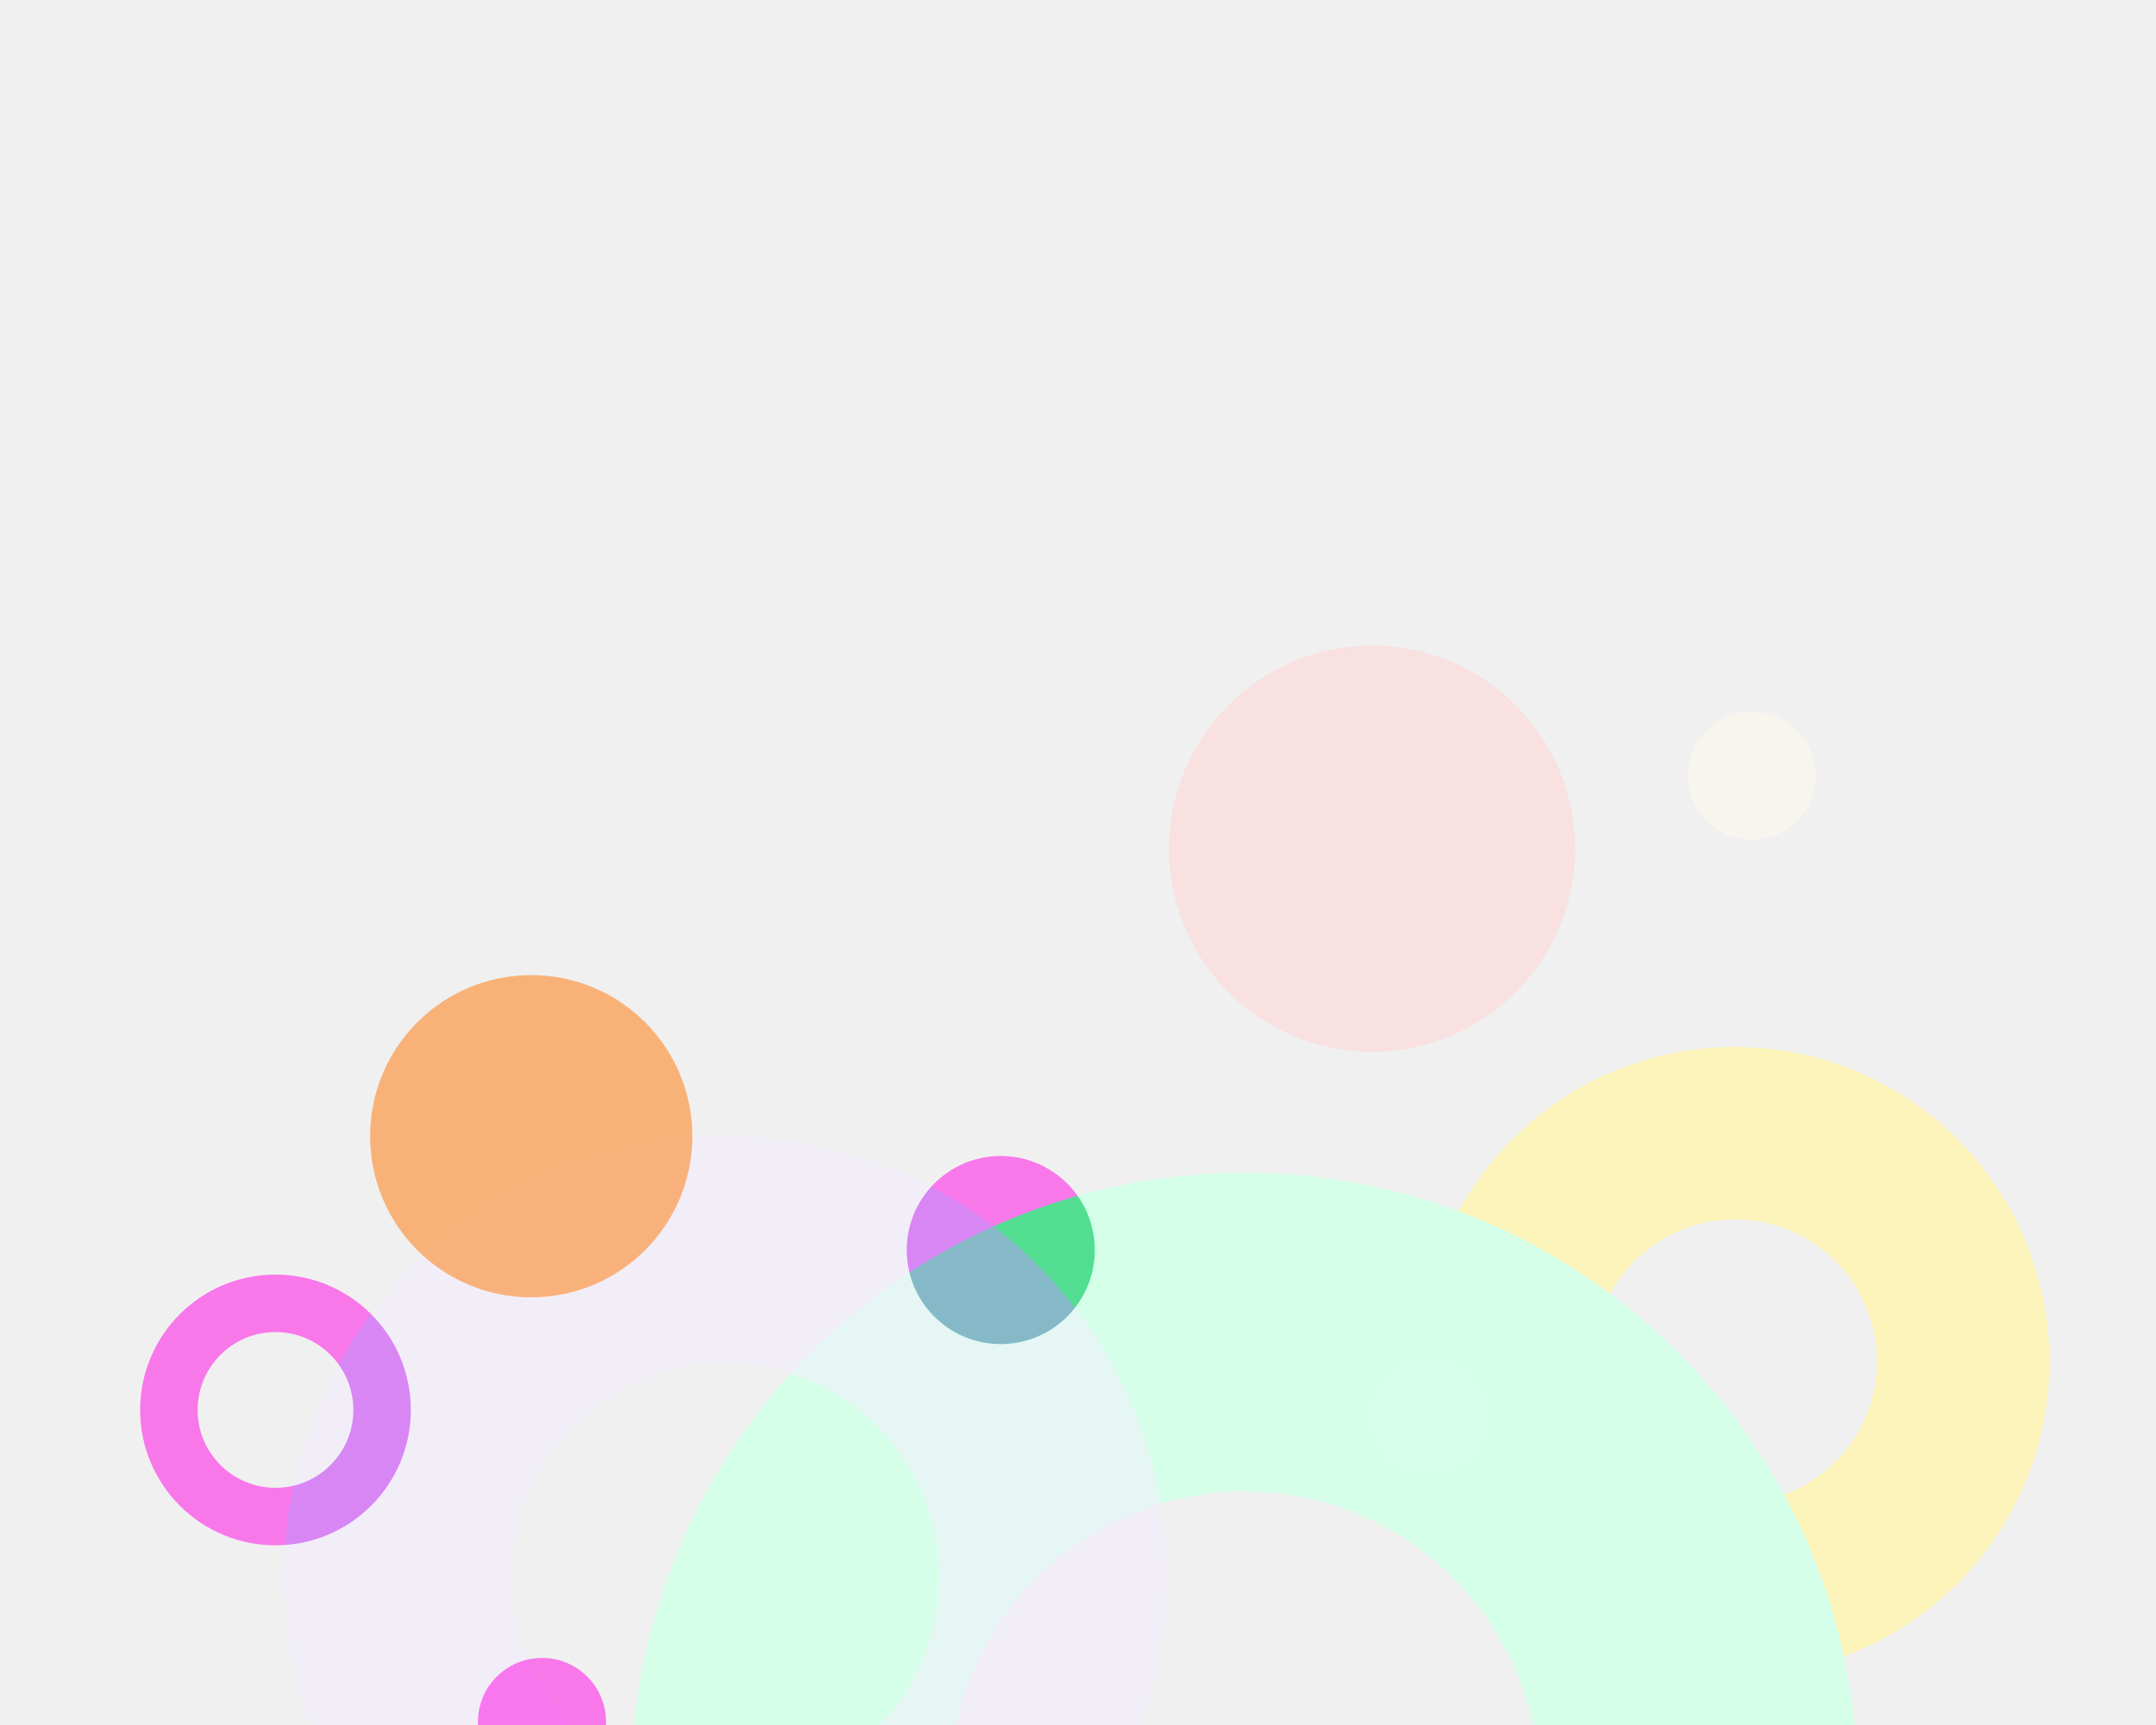
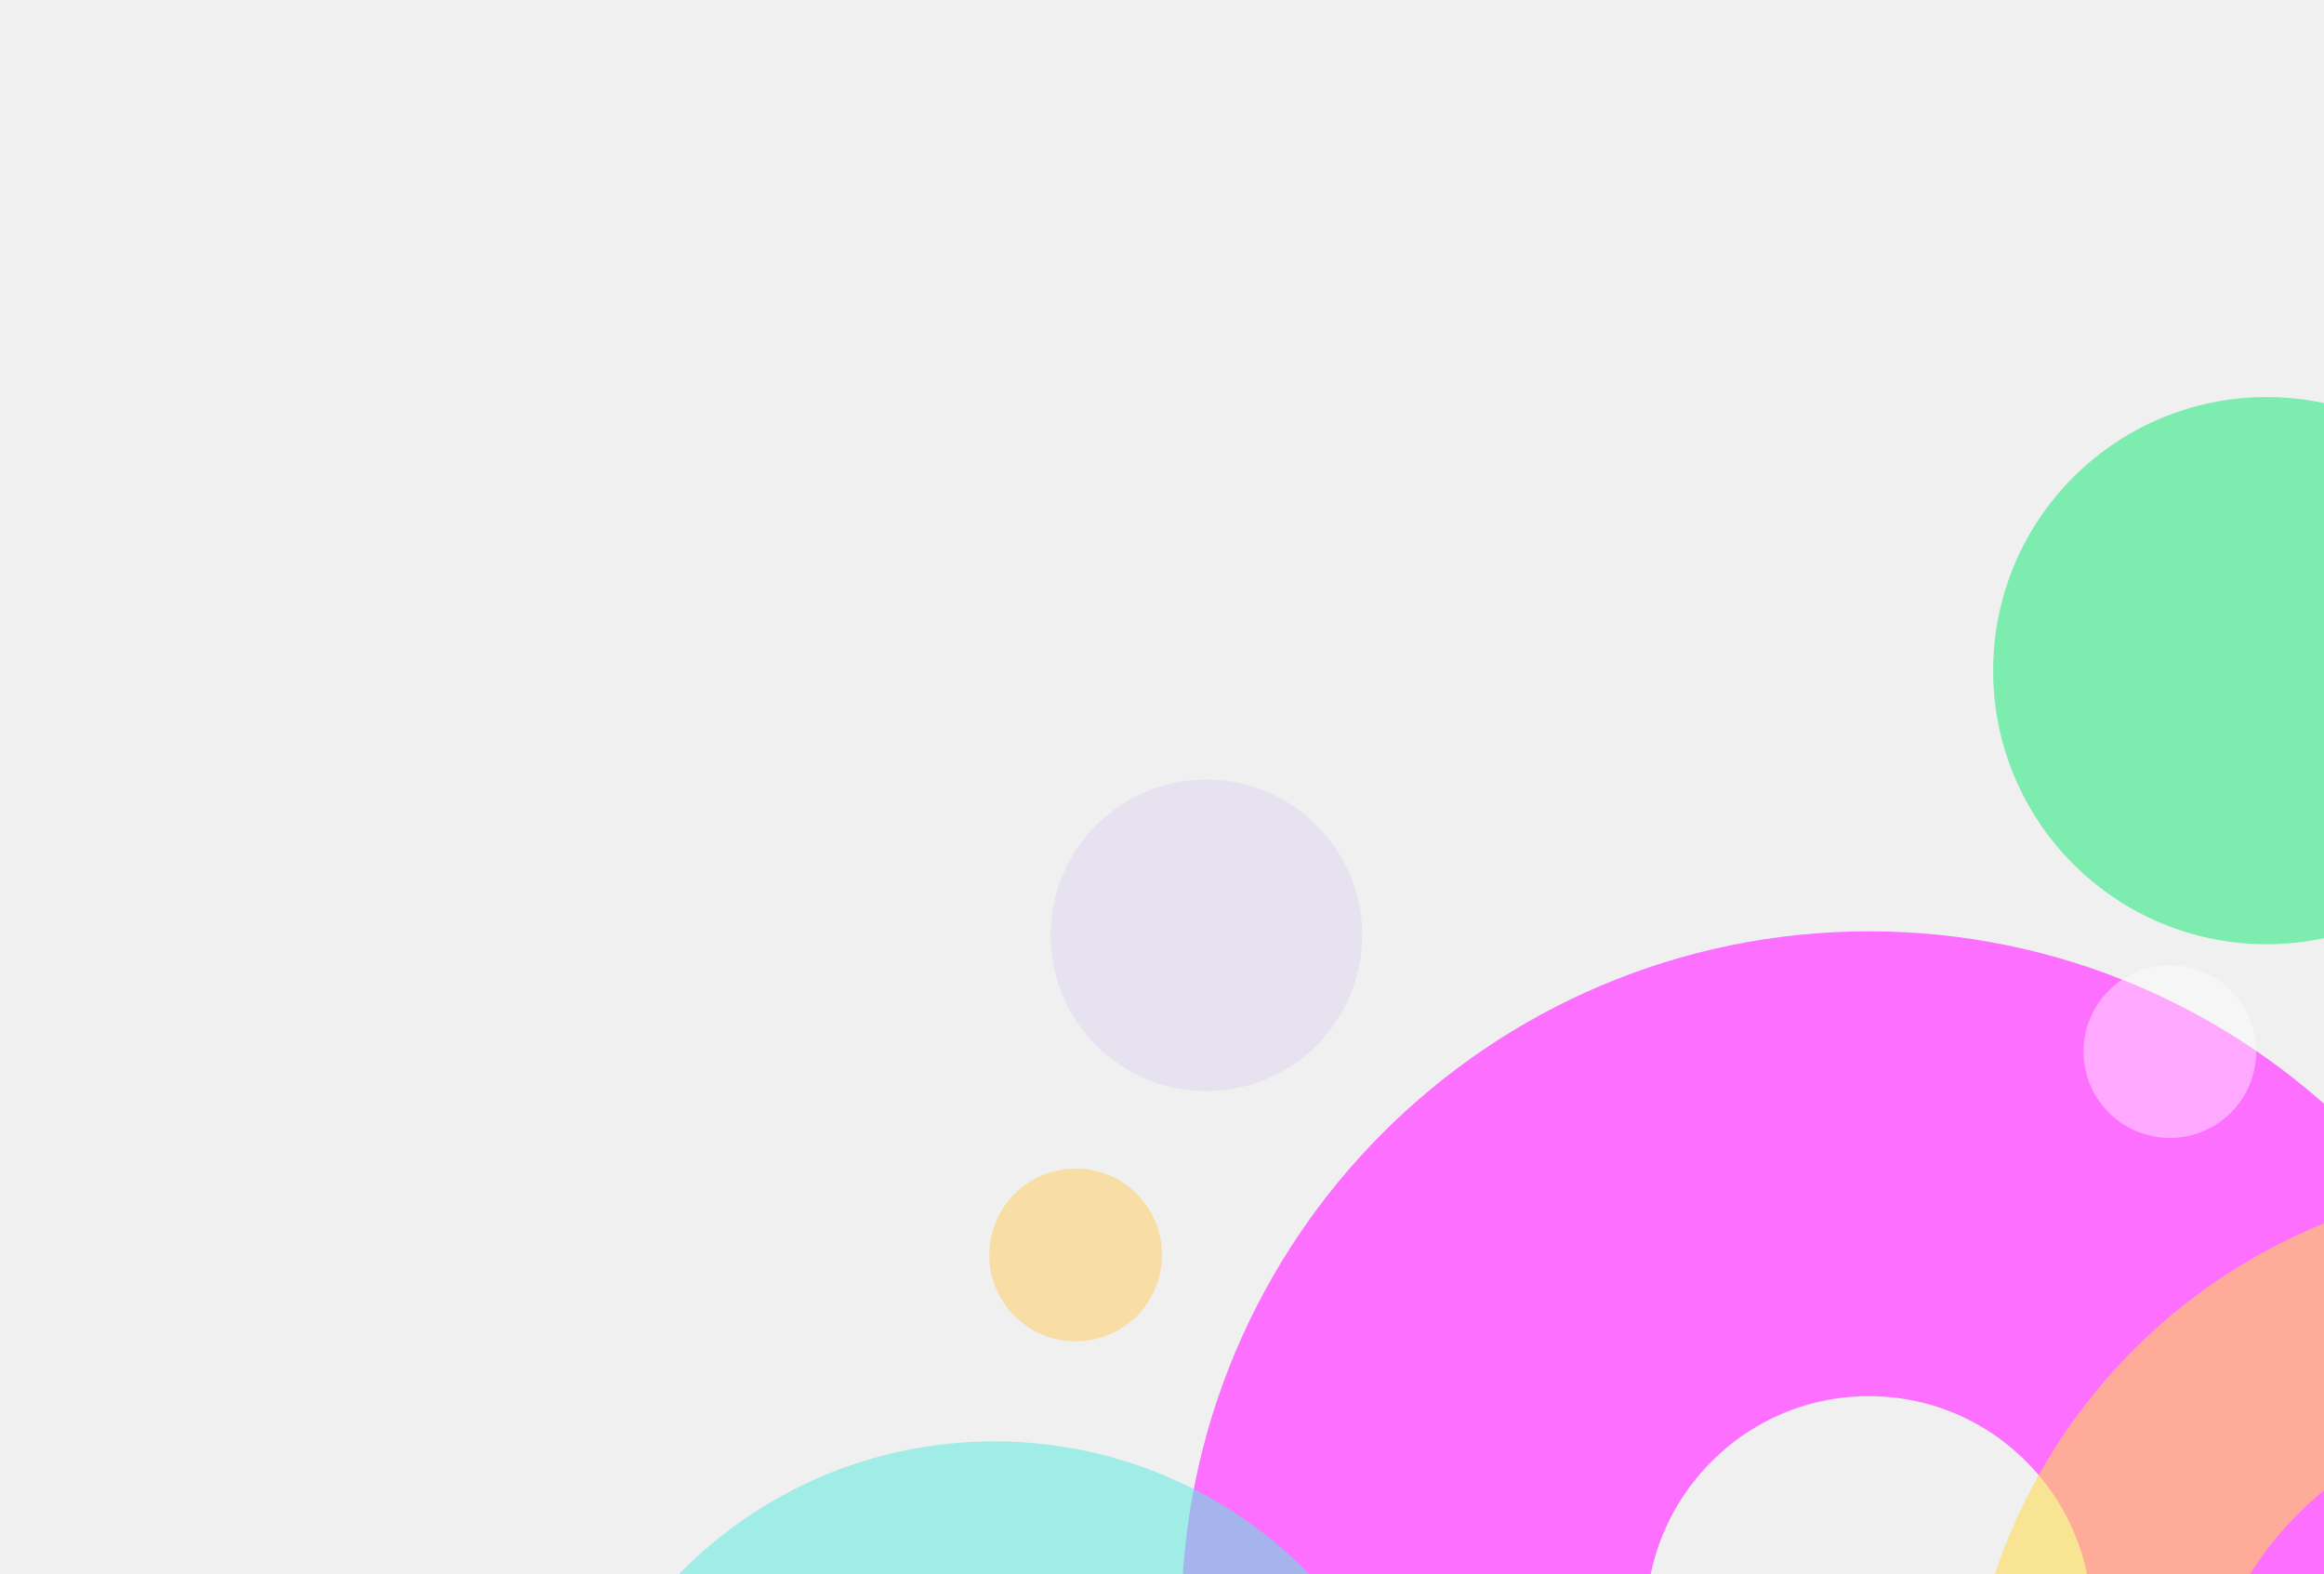
- <svg xmlns="http://www.w3.org/2000/svg" width="1800" height="1440" viewBox="0 0 1800 1440">
-   <g fill="none" fill-rule="evenodd">
-     <circle cx="1192.5" cy="1182.5" r="50.5" fill="#EB6060" style="mix-blend-mode:color" />
-     <circle cx="1448.5" cy="1136.5" r="190.5" stroke="#EBDA60" stroke-width="144" opacity=".8" style="mix-blend-mode:color" />
-     <circle cx="835.5" cy="1043.5" r="78.5" fill="#FF00E4" opacity=".5" />
-     <circle cx="1039" cy="1491" r="379" stroke="#60EB9F" stroke-width="266" style="mix-blend-mode:color" />
-     <circle cx="230" cy="1177" r="89" stroke="#FF00E4" stroke-width="48" opacity=".5" />
-     <circle cx="605.5" cy="1316.5" r="273.5" stroke="#9060EB" stroke-width="190" opacity=".5" style="mix-blend-mode:color" />
-     <circle cx="452.5" cy="1437.5" r="53.5" fill="#FF00E4" opacity=".5" />
-     <circle cx="1462.5" cy="647.5" r="53.5" fill="#FFF9ED" opacity=".5" />
-     <circle cx="443.5" cy="948.5" r="134.5" fill="#FF7300" opacity=".5" />
-     <circle cx="1145.5" cy="708.5" r="169.5" fill="#FFD2D0" opacity=".5" />
+ <svg xmlns="http://www.w3.org/2000/svg" width="1440px" height="975px" viewBox="0 0 1440 975" version="1.1">
+   <defs />
+   <g id="grommet-home-header-layer-2" stroke="none" stroke-width="1" fill="none" fill-rule="evenodd">
+     <circle id="Oval" fill-opacity="0.2" fill="#C2AAEF" cx="747.5" cy="579.5" r="96.5" />
+     <circle id="Oval" fill-opacity="0.8" fill="#60EB9F" cx="1404.5" cy="415.5" r="169.5" />
+     <ellipse id="Oval" stroke="#FD6FFF" stroke-width="288" cx="1158" cy="1003.5" rx="282" ry="282.5" />
+     <circle id="Oval" fill="#60EBE1" opacity="0.551" cx="616" cy="1166" r="273" />
+     <circle id="Oval" stroke="#FFDB47" stroke-width="144" opacity="0.551" cx="1573.5" cy="1087.5" r="283.5" />
+     <circle id="Oval" fill="#FFCA58" opacity="0.5" cx="666.5" cy="777.5" r="53.5" />
+     <circle id="Oval" fill="#FFFFFF" opacity="0.4" cx="1344.5" cy="651.5" r="53.5" />
  </g>
</svg>
